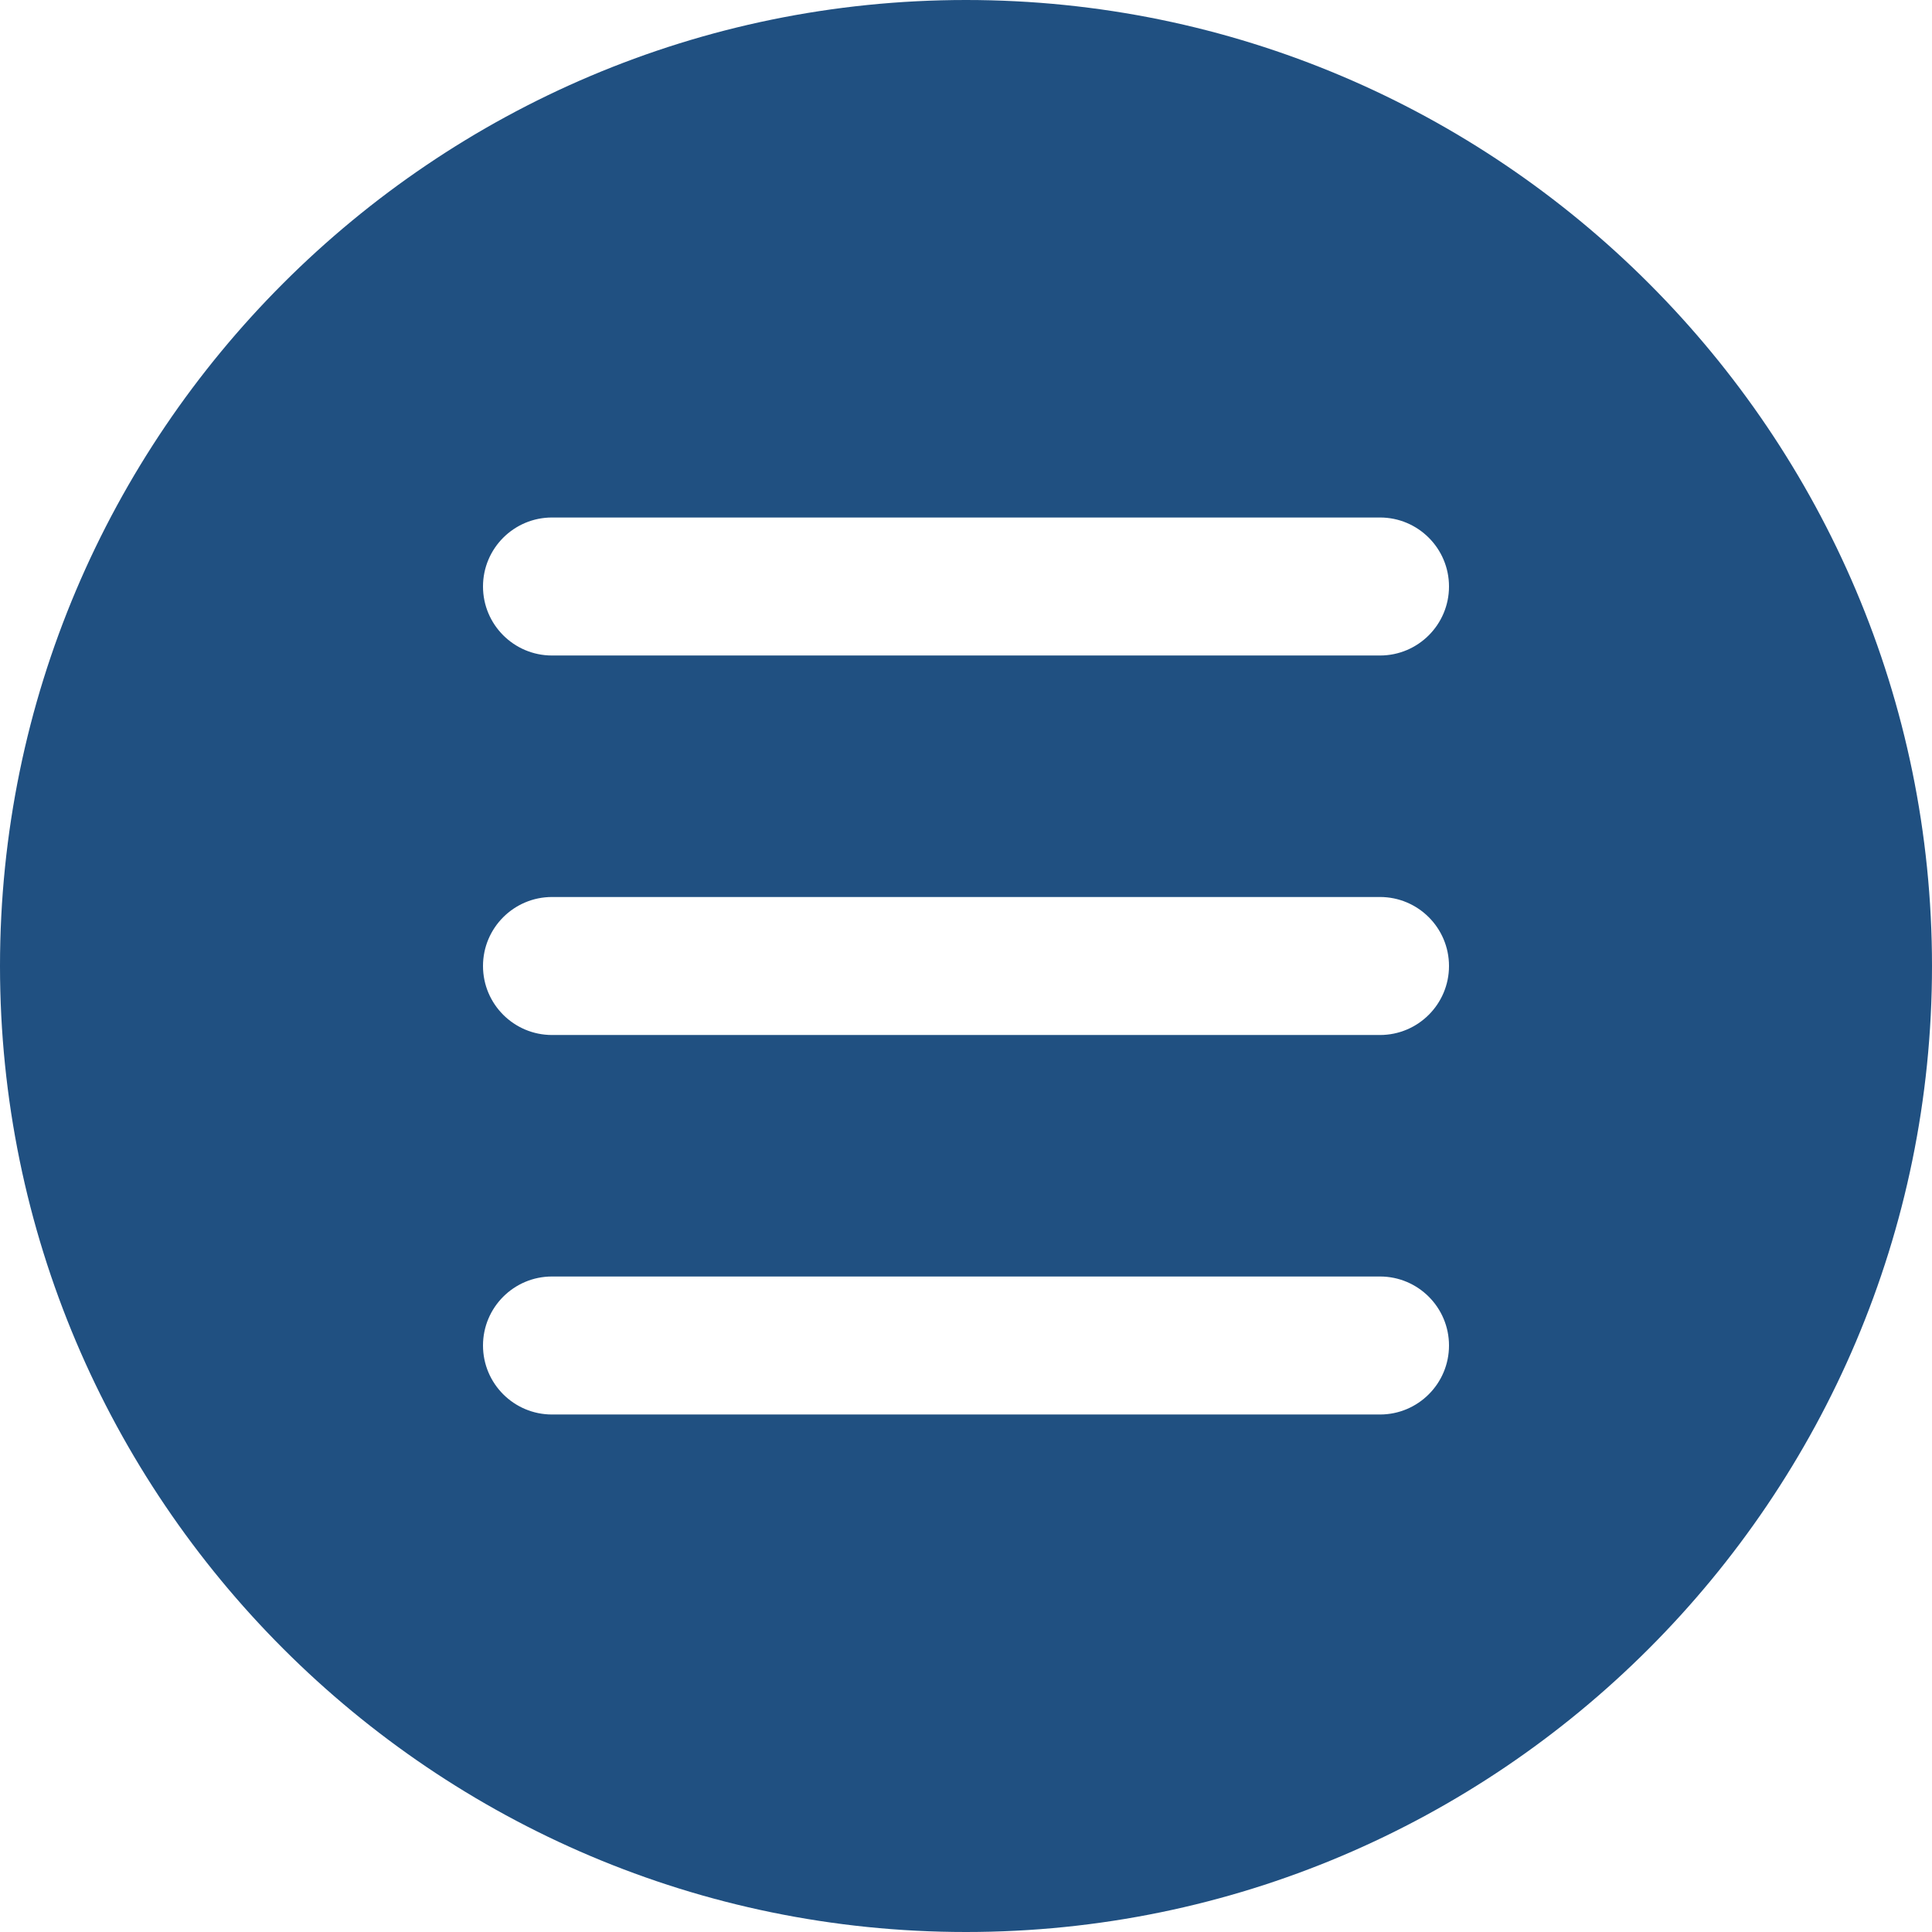
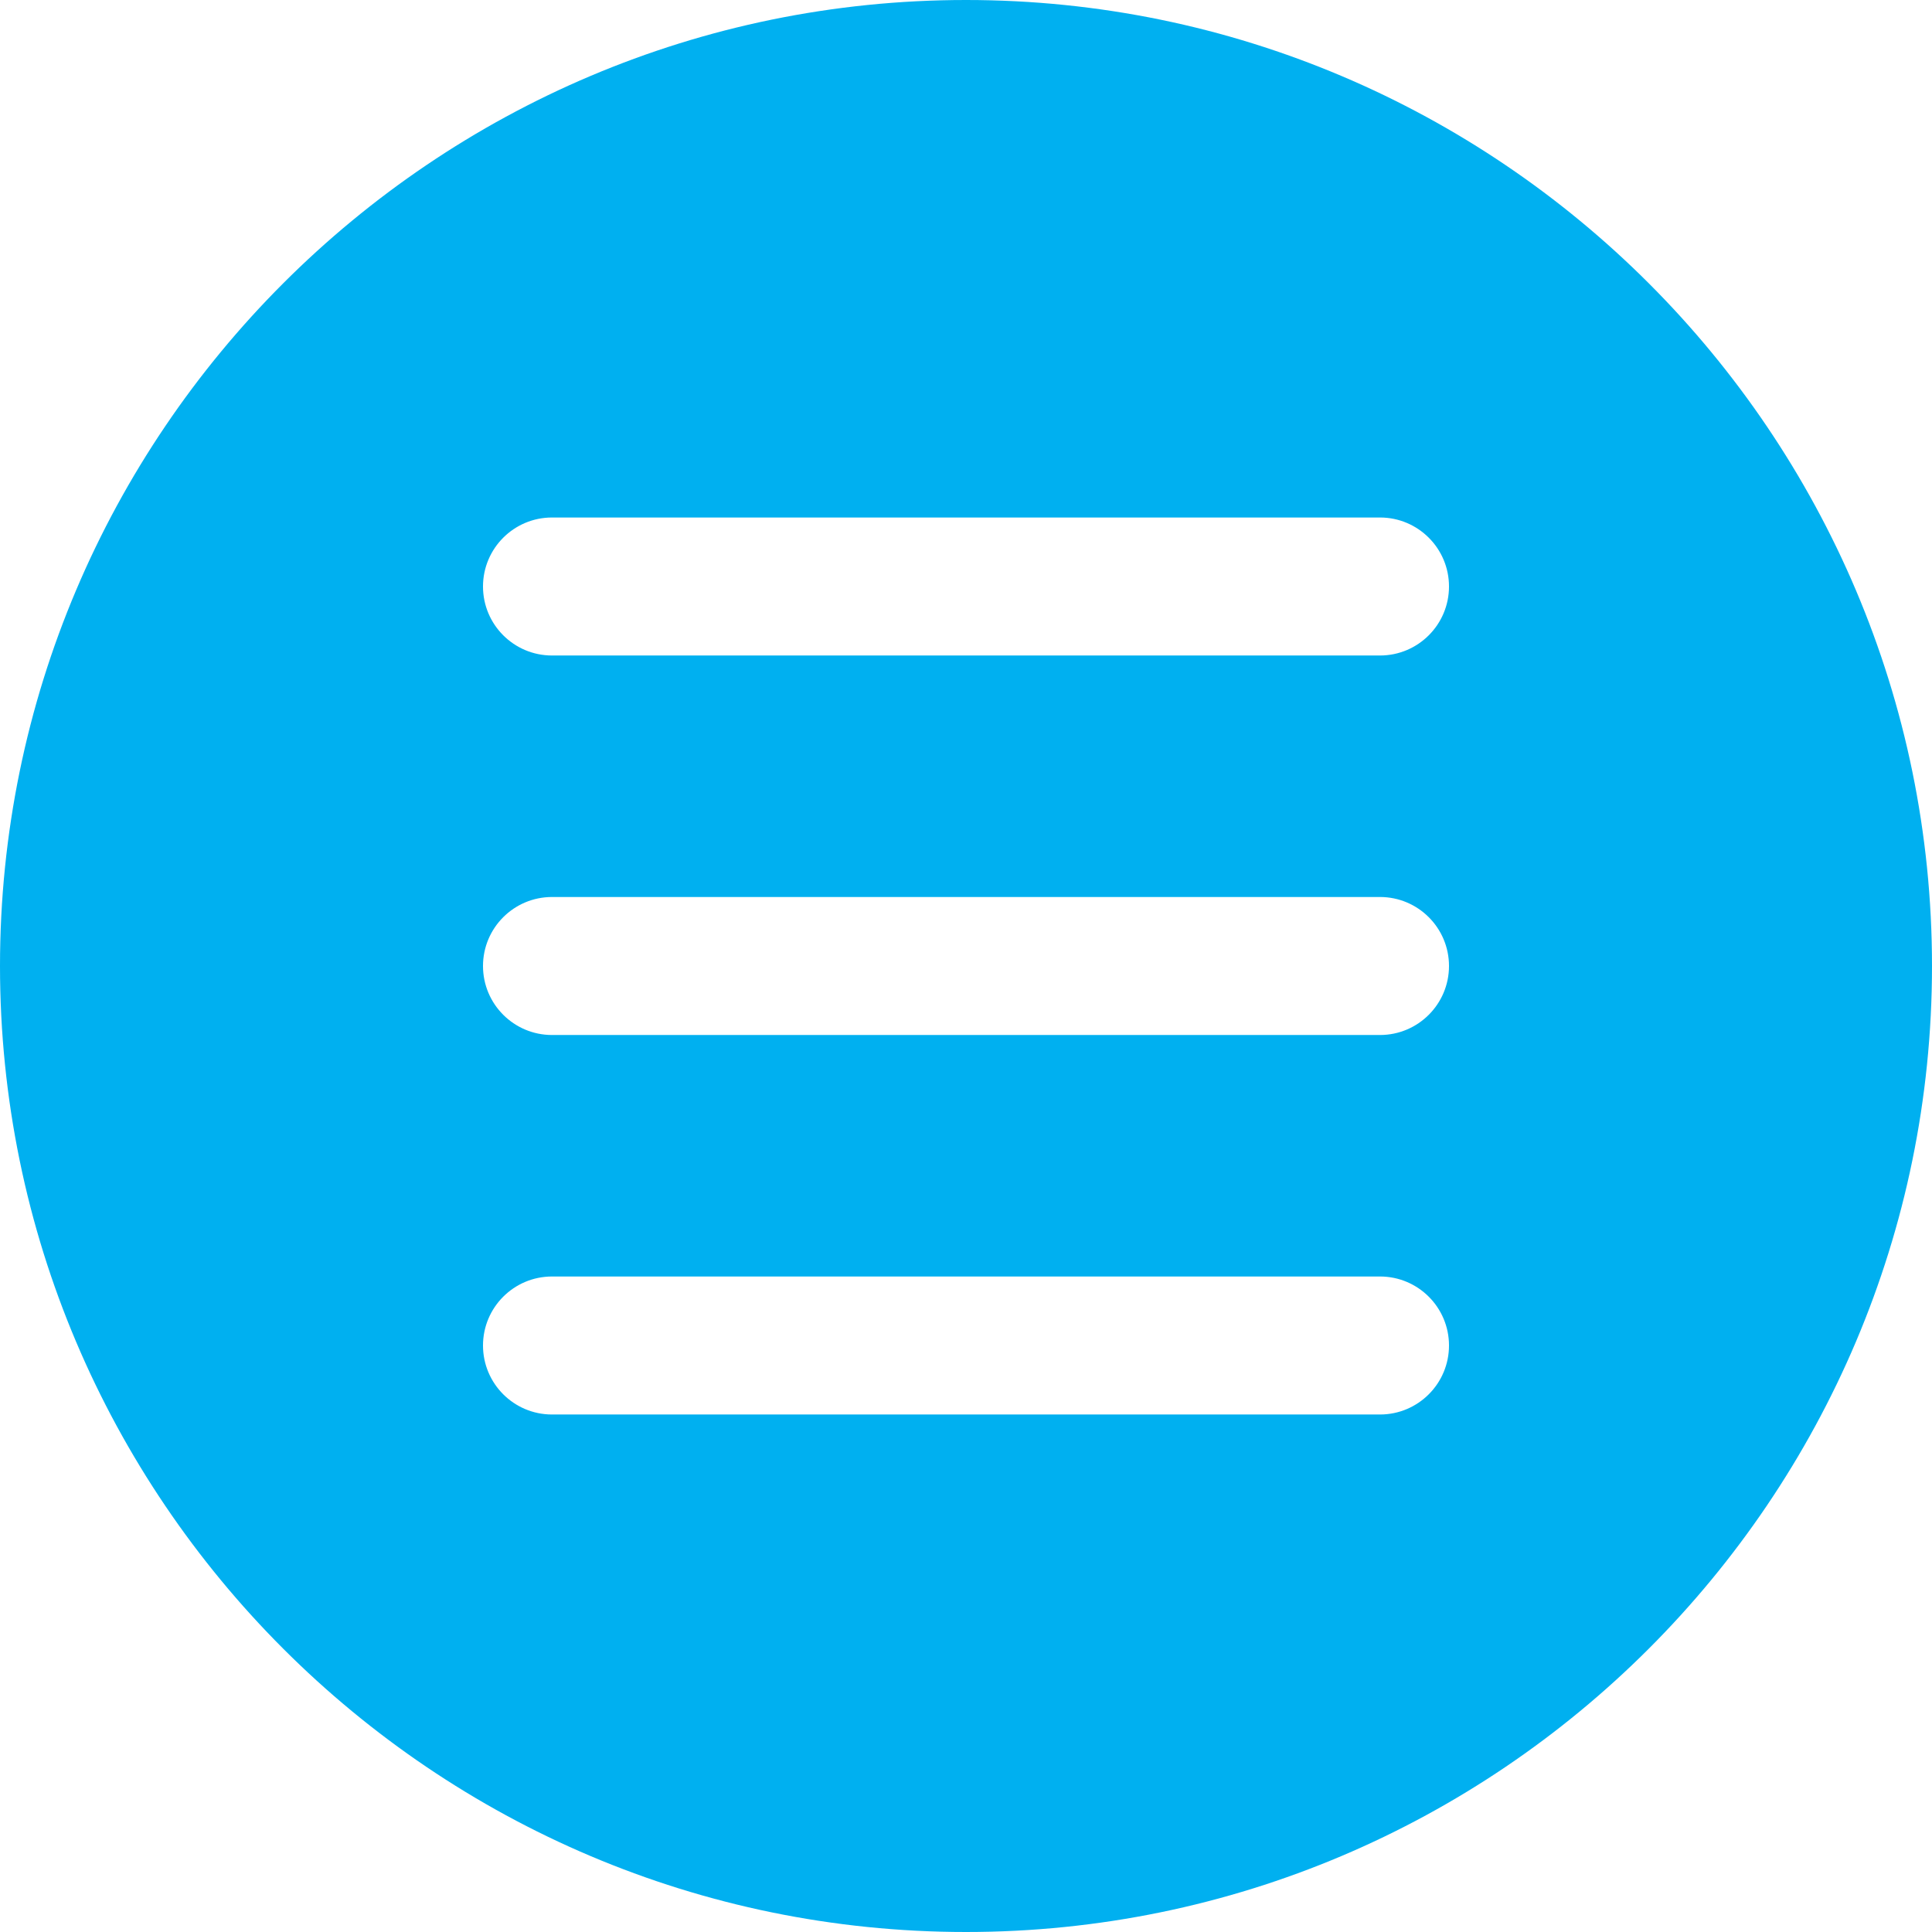
<svg xmlns="http://www.w3.org/2000/svg" version="1.1" id="Capa_1" x="0px" y="0px" viewBox="0 0 56 56" style="enable-background:new 0 0 56 56;" xml:space="preserve" width="512px" height="512px">
-   <path d="M28,0C12.561,0,0,12.561,0,28s12.561,28,28,28s28-12.561,28-28S43.439,0,28,0z M40,41H16c-1.104,0-2-0.896-2-2s0.896-2,2-2  h24c1.104,0,2,0.896,2,2S41.104,41,40,41z M40,30H16c-1.104,0-2-0.896-2-2s0.896-2,2-2h24c1.104,0,2,0.896,2,2S41.104,30,40,30z   M40,19H16c-1.104,0-2-0.896-2-2s0.896-2,2-2h24c1.104,0,2,0.896,2,2S41.104,19,40,19z" fill="#205081" />
+   <path d="M28,0C12.561,0,0,12.561,0,28s12.561,28,28,28s28-12.561,28-28S43.439,0,28,0z M40,41H16c-1.104,0-2-0.896-2-2s0.896-2,2-2  h24c1.104,0,2,0.896,2,2S41.104,41,40,41z M40,30H16c-1.104,0-2-0.896-2-2s0.896-2,2-2h24c1.104,0,2,0.896,2,2S41.104,30,40,30z   M40,19H16c-1.104,0-2-0.896-2-2s0.896-2,2-2h24c1.104,0,2,0.896,2,2S41.104,19,40,19z" fill="#00B0F0" />
  <g>
</g>
  <g>
</g>
  <g>
</g>
  <g>
</g>
  <g>
</g>
  <g>
</g>
  <g>
</g>
  <g>
</g>
  <g>
</g>
  <g>
</g>
  <g>
</g>
  <g>
</g>
  <g>
</g>
  <g>
</g>
  <g>
</g>
</svg>
